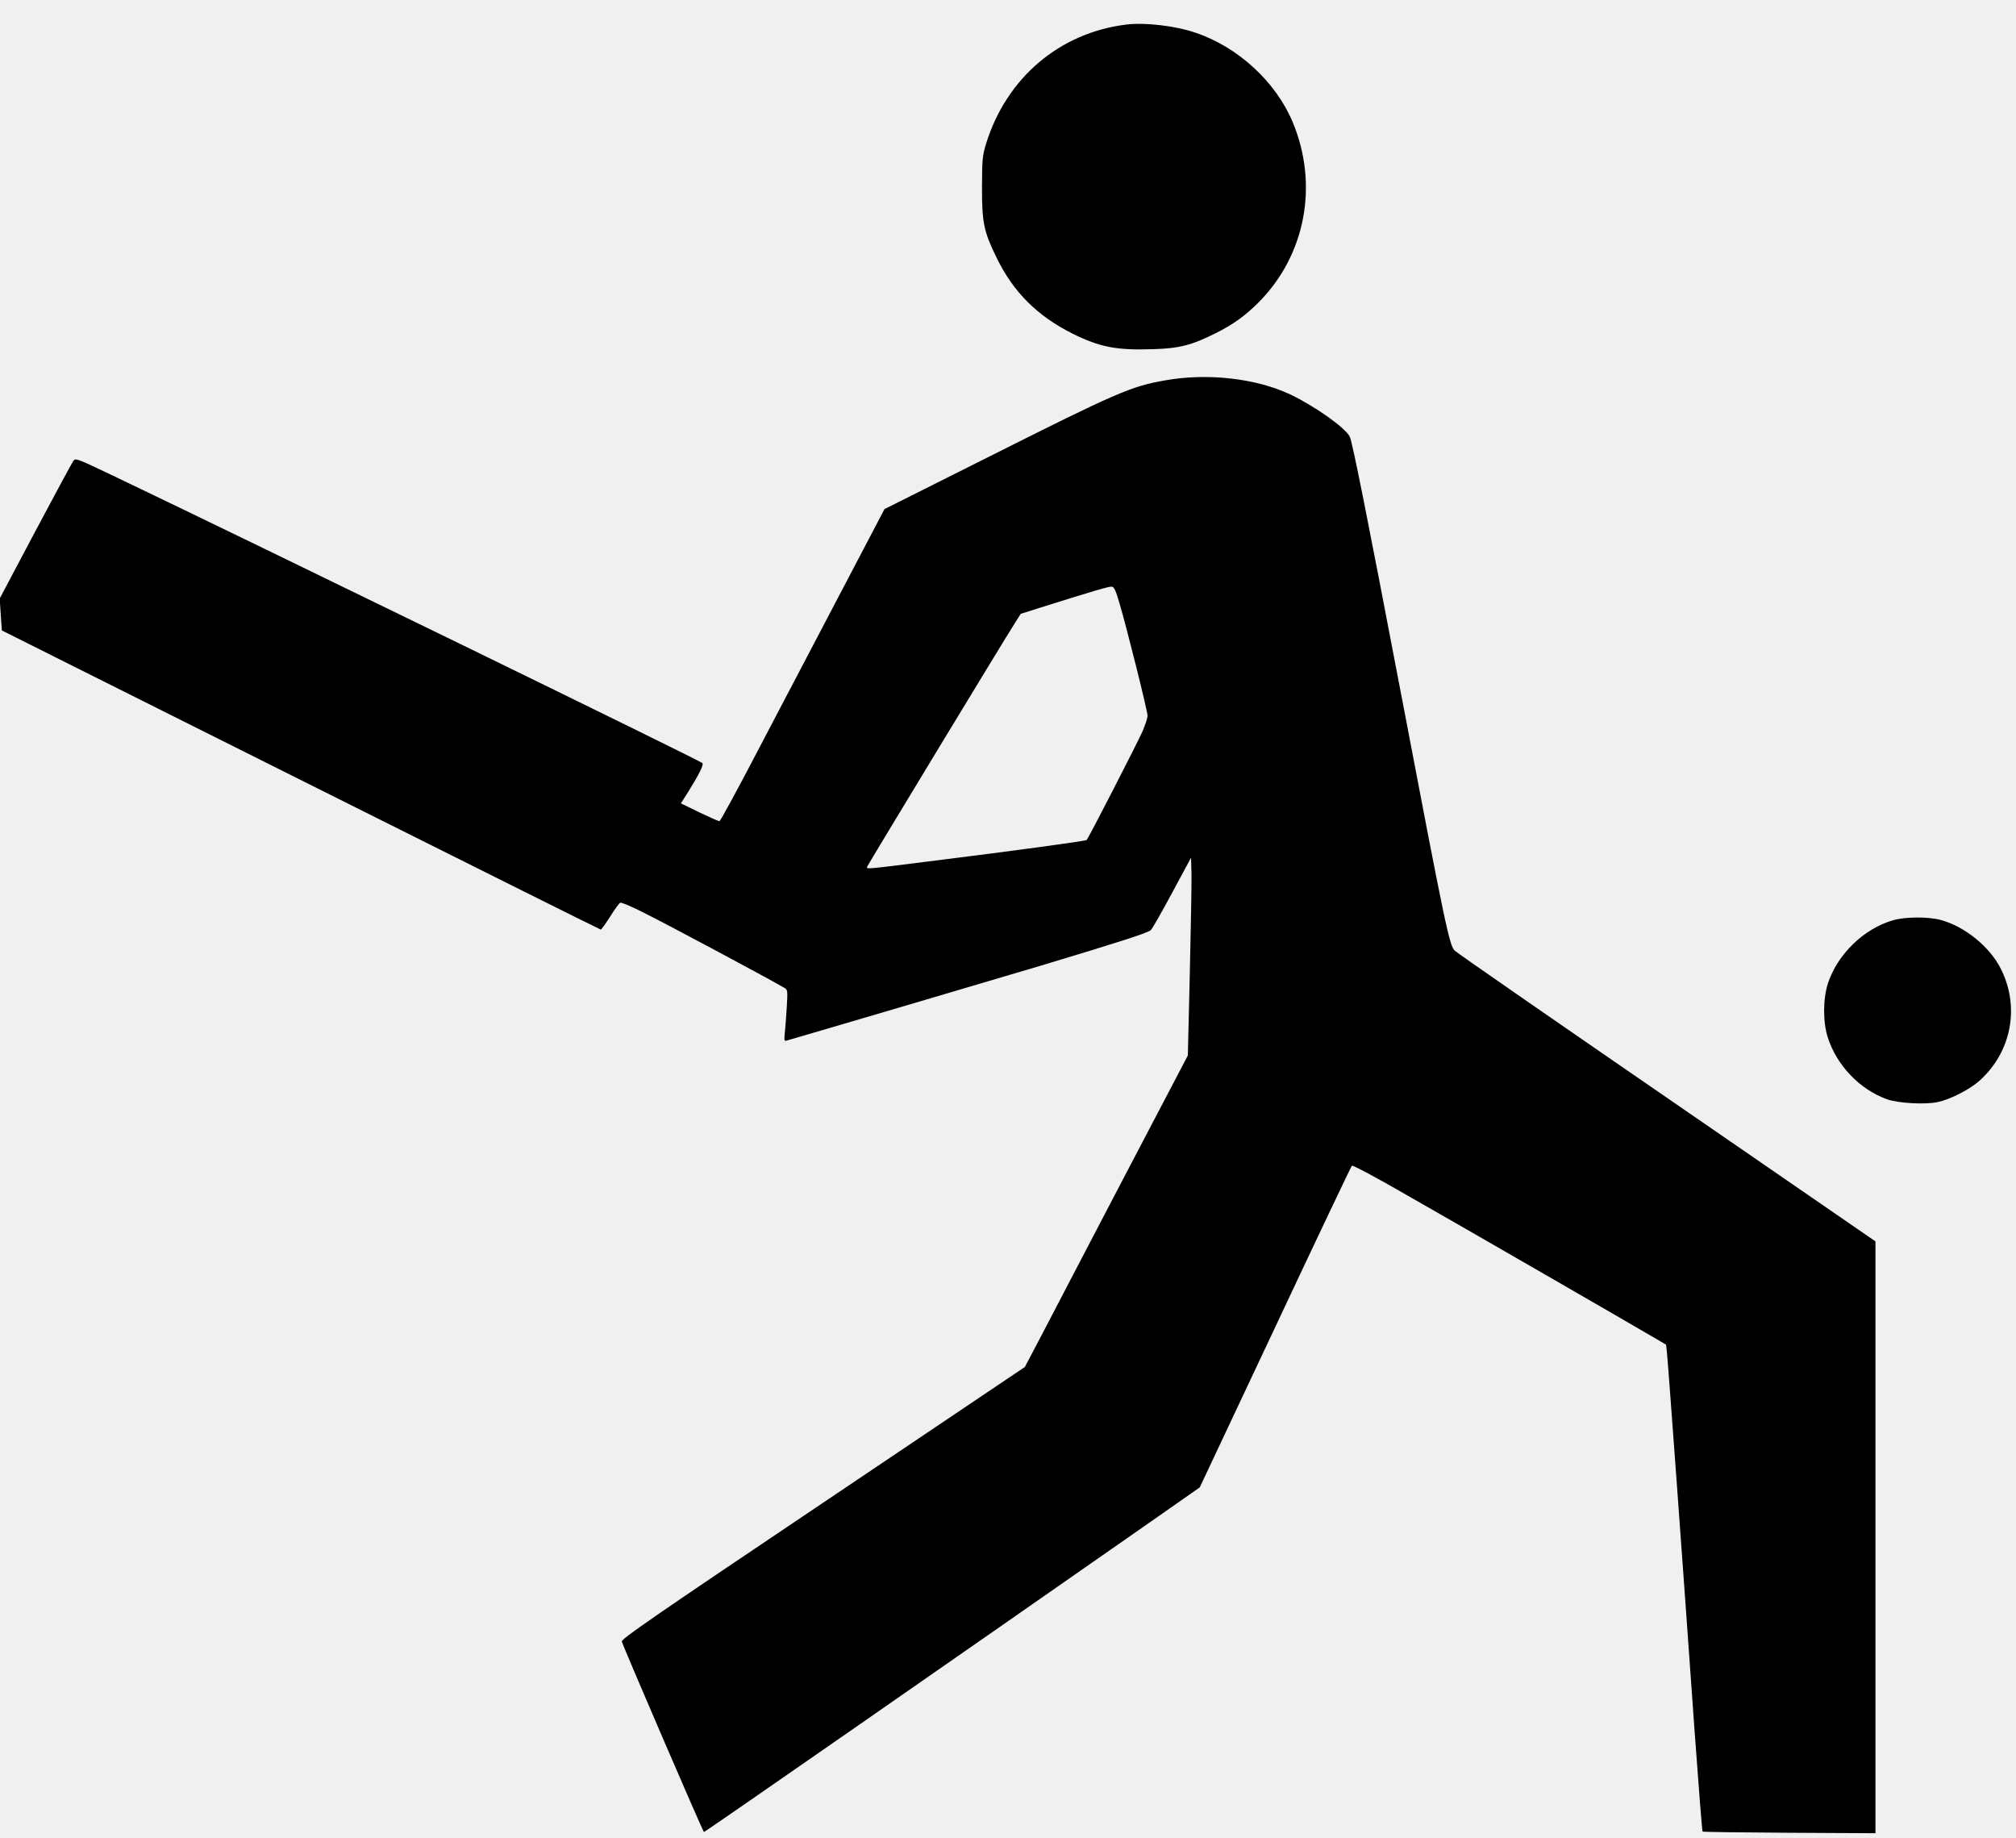
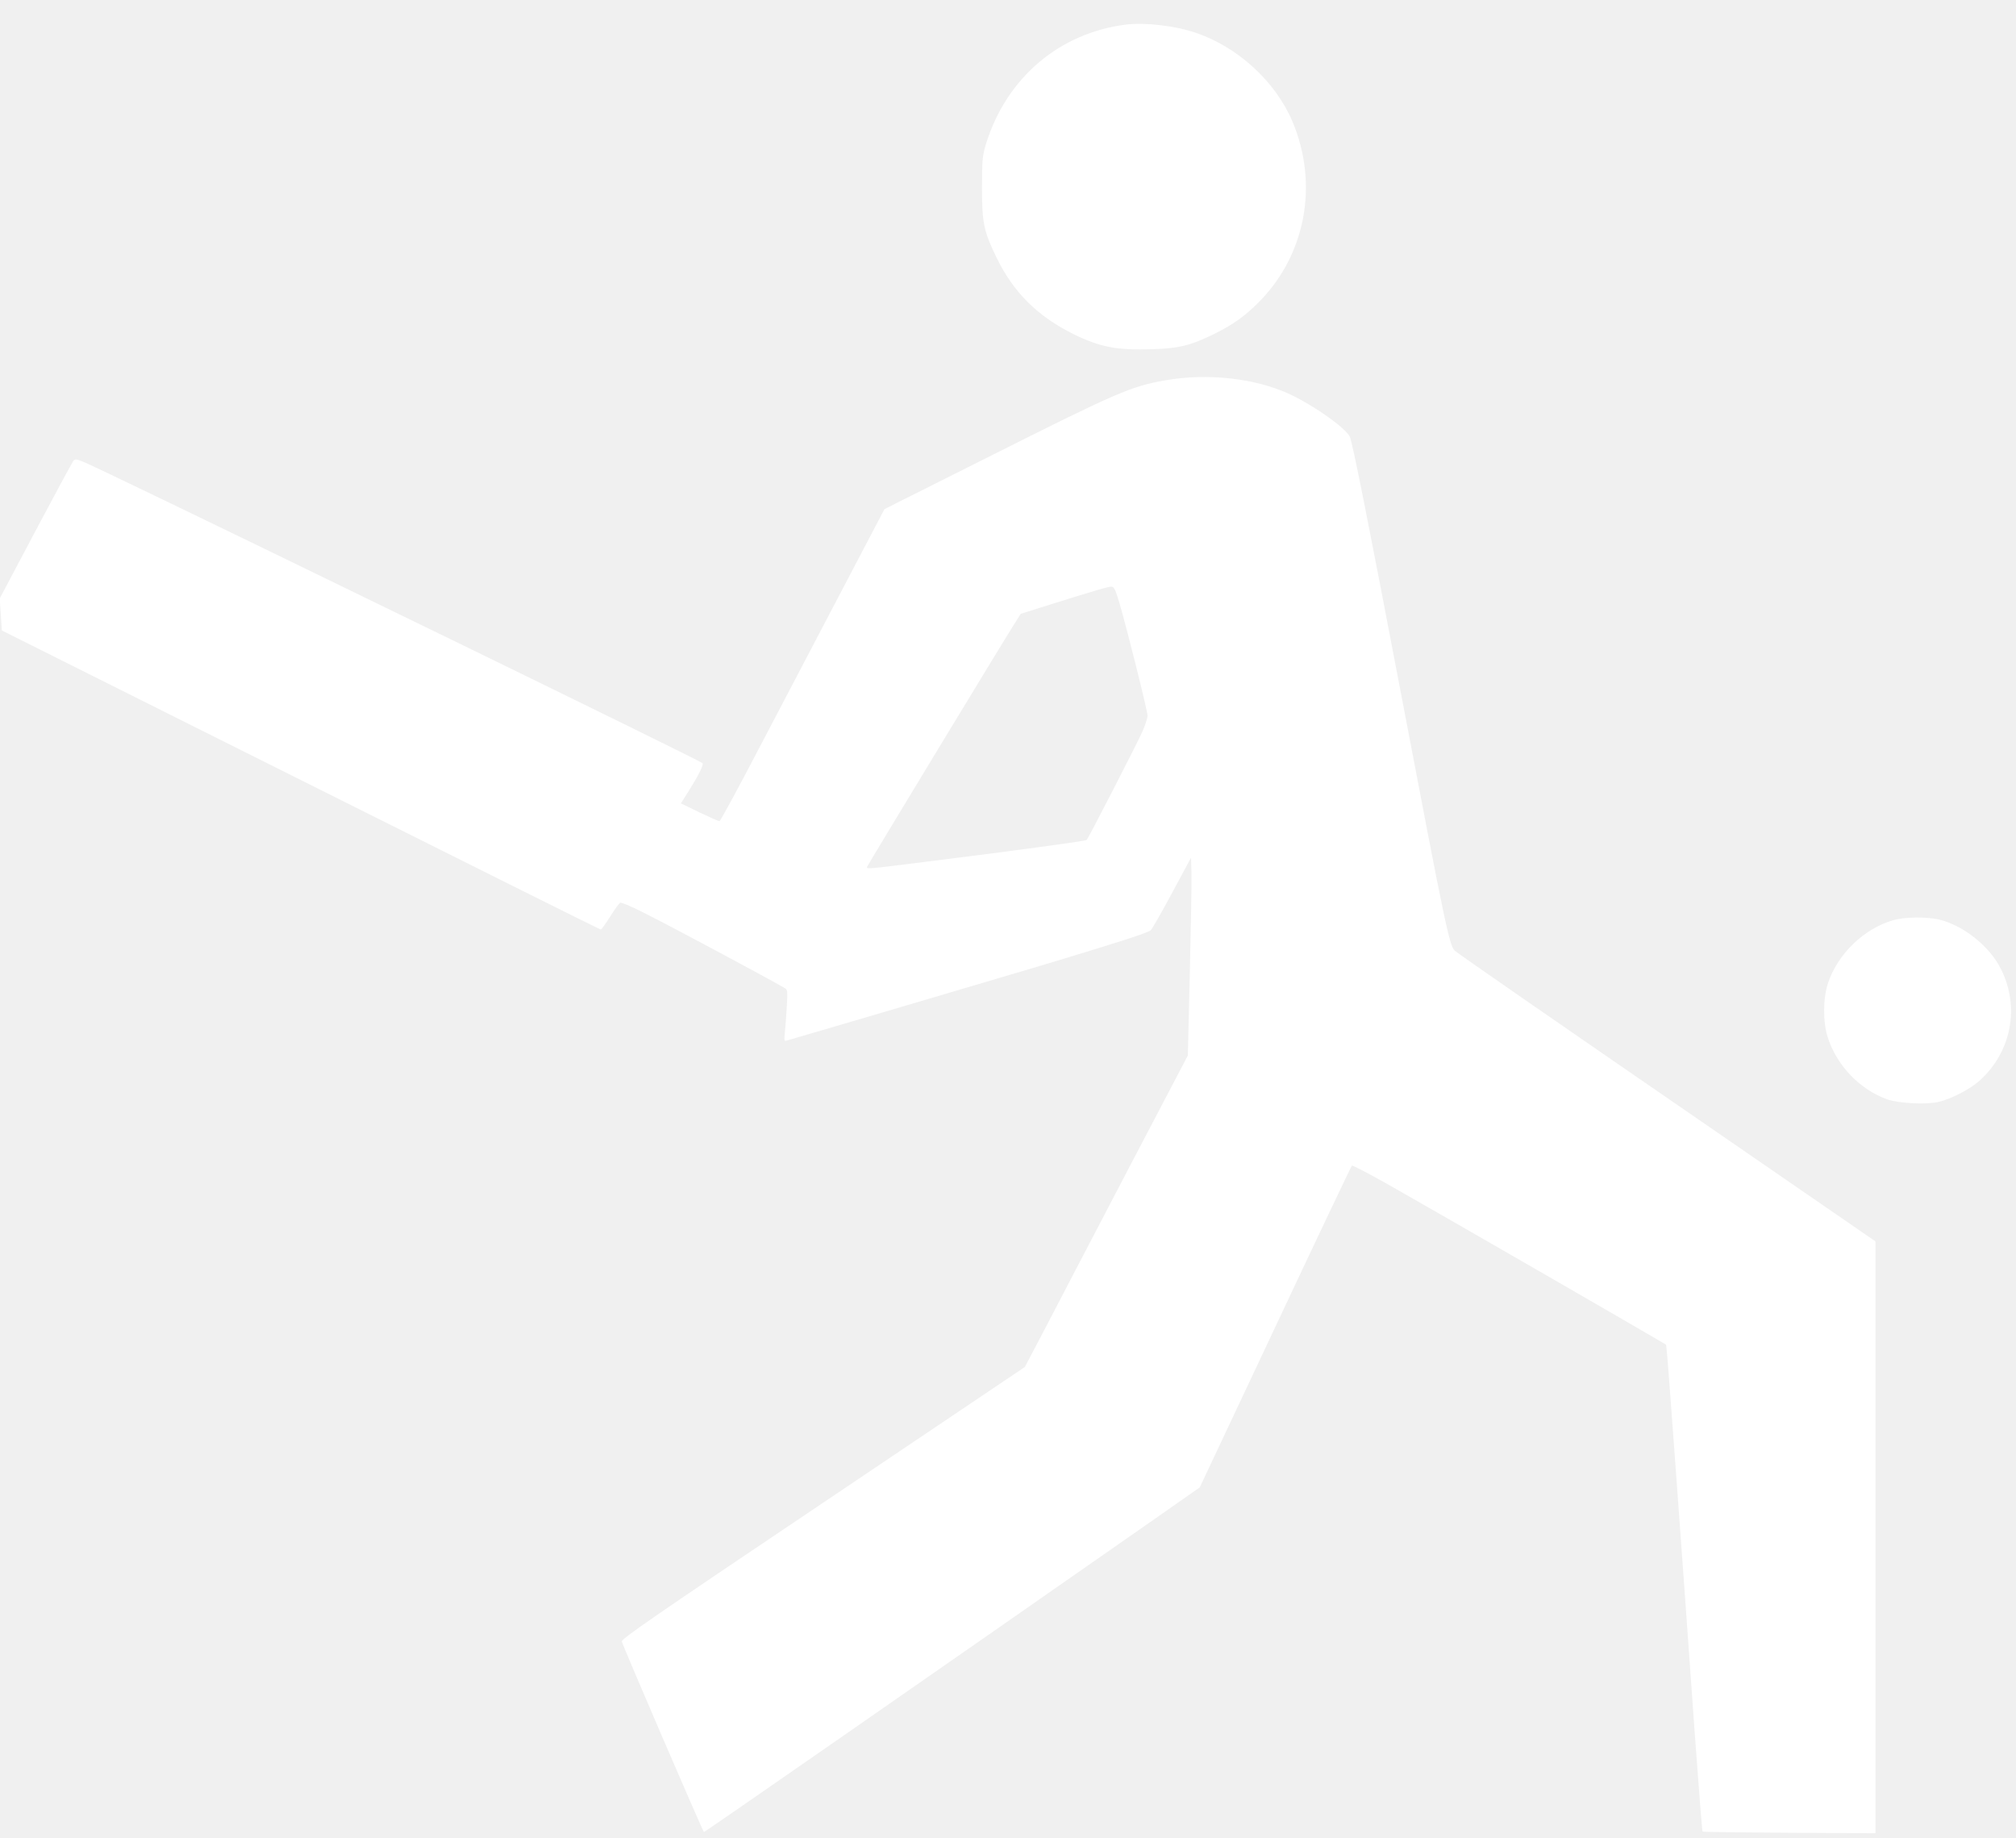
<svg xmlns="http://www.w3.org/2000/svg" version="1.0" width="72pt" height="65.623pt" viewBox="0 0 72 65.623" preserveAspectRatio="xMidYMid meet">
-   <g transform="translate(0,65.62301) scale(0.00545,-0.00545)" fill="#000000" stroke="none">
+   <g transform="translate(0,65.62301) scale(0.00545,-0.00545)" fill="#FFFFFF" stroke="none">
    <path d="M7380 11880 c-437 -54 -784 -349 -918 -780 -24 -80 -26 -98 -27 -285 0 -233 11 -289 95 -461 110 -227 267 -383 498 -499 180 -89 289 -110 527 -102 173 5 254 26 410 104 115 57 194 114 281 201 309 309 397 771 225 1183 -110 263 -357 491 -635 585 -134 46 -331 69 -456 54z" />
    <path d="M7637 9549 c-225 -39 -315 -78 -1171 -508 l-670 -336 -278 -530 c-153 -291 -394 -752 -536 -1022 -141 -271 -262 -493 -267 -493 -6 0 -65 26 -132 58 l-121 59 50 79 c69 111 101 175 91 185 -18 18 -2927 1436 -3858 1881 -246 117 -249 119 -265 98 -8 -11 -120 -218 -249 -461 l-233 -440 7 -105 7 -104 1959 -980 c1077 -539 1962 -980 1966 -980 4 0 32 39 62 86 29 47 59 88 66 90 7 3 72 -24 143 -60 190 -95 834 -440 934 -499 19 -11 20 -19 14 -122 -4 -60 -9 -136 -13 -169 -5 -54 -4 -58 13 -53 205 59 1357 399 1669 492 515 155 695 213 716 231 9 8 72 118 140 245 l124 230 3 -108 c1 -60 -4 -351 -11 -648 l-13 -540 -401 -765 c-220 -421 -460 -880 -533 -1021 l-134 -255 -1323 -890 c-1121 -753 -1322 -892 -1318 -909 7 -30 531 -1246 538 -1248 5 -2 1589 1099 2916 2025 l333 233 494 1049 c271 577 498 1054 503 1059 5 5 154 -74 362 -194 336 -191 1504 -865 1636 -943 l61 -36 6 -57 c7 -61 102 -1360 181 -2478 26 -357 49 -652 52 -655 2 -3 259 -6 569 -8 l564 -3 0 1939 0 1939 -877 604 c-1300 894 -1855 1279 -1880 1301 -35 33 -61 157 -348 1663 -220 1153 -323 1673 -340 1705 -30 59 -231 201 -389 276 -224 106 -542 142 -819 93z m-300 -1464 c48 -162 183 -703 183 -734 0 -14 -15 -60 -33 -102 -34 -77 -353 -698 -366 -712 -7 -7 -500 -74 -1041 -141 -412 -52 -404 -51 -397 -33 6 15 904 1497 970 1599 l36 57 133 42 c350 110 445 138 463 136 16 -2 26 -22 52 -112z" />
    <path d="M12405 6011 c-191 -55 -363 -222 -426 -412 -33 -102 -34 -252 -2 -354 59 -185 209 -342 389 -407 74 -26 250 -36 333 -18 83 18 208 82 272 139 210 188 267 483 141 733 -72 146 -240 281 -398 322 -82 21 -231 20 -309 -3z" />
  </g>
</svg>
